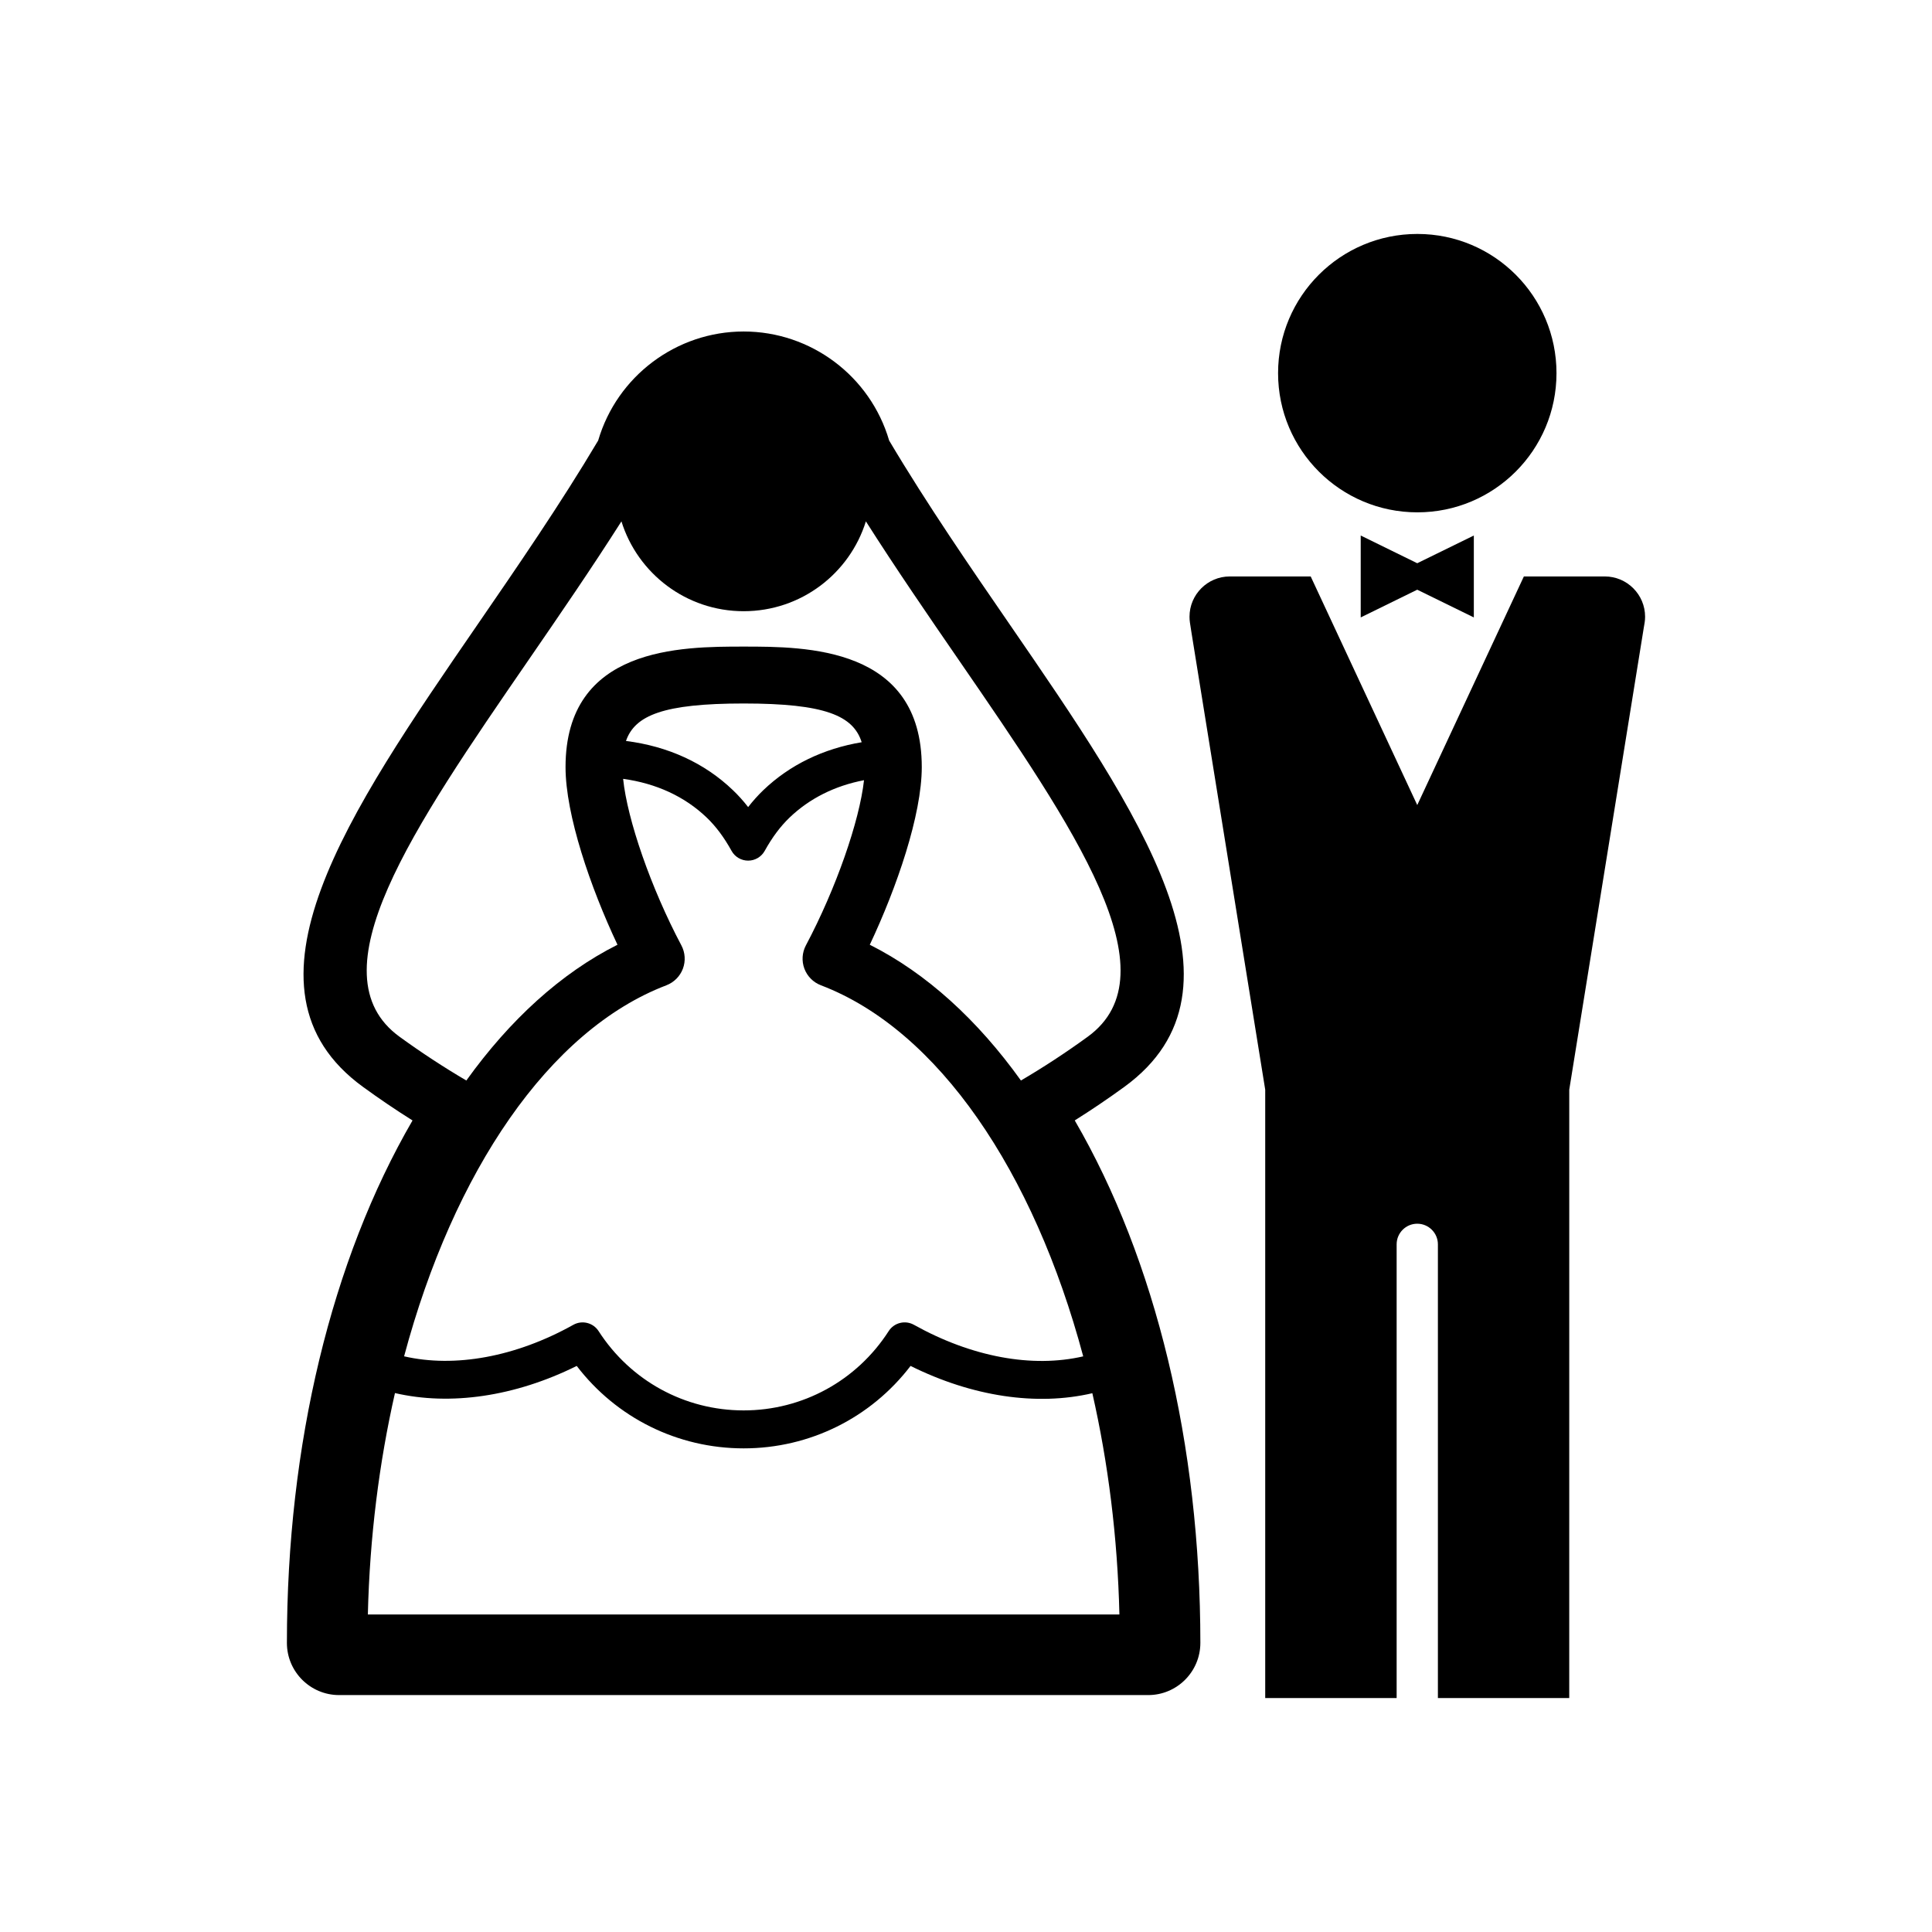
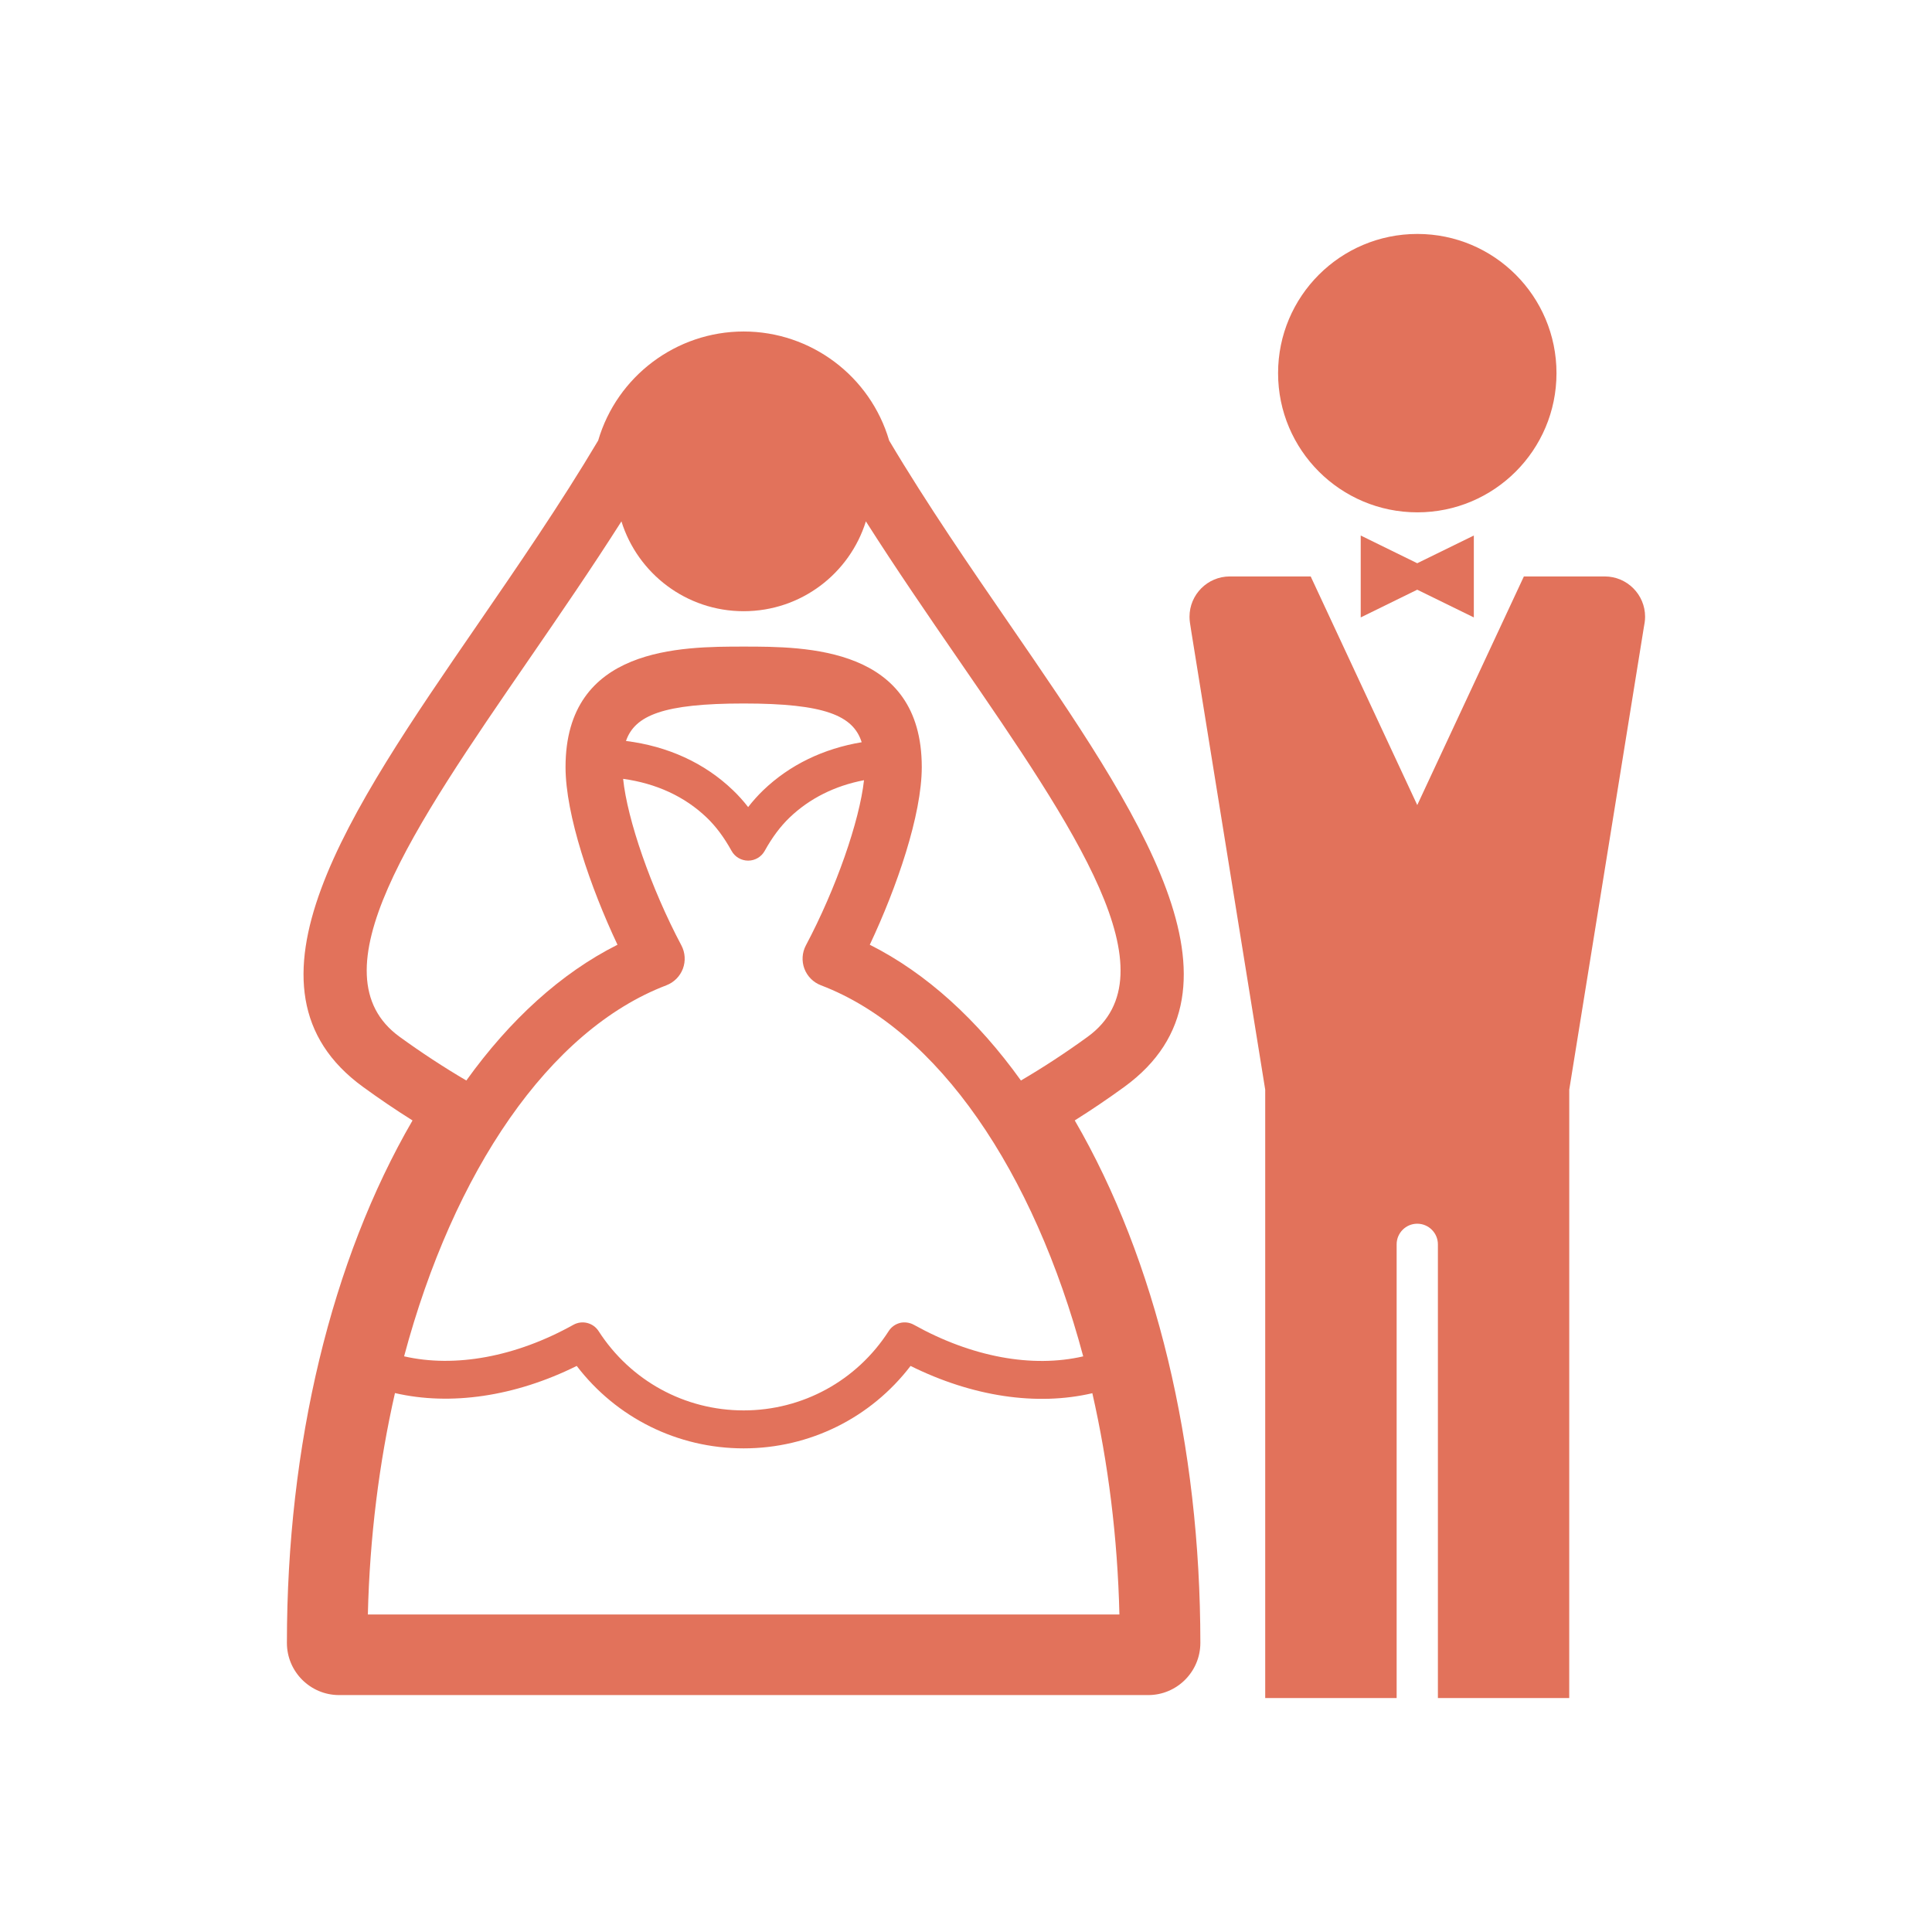
- <svg xmlns="http://www.w3.org/2000/svg" width="700pt" height="700pt" version="1.1" viewBox="0 0 700 700" id="svg1793">
+ <svg xmlns="http://www.w3.org/2000/svg" fill="#e2725b" width="700pt" height="700pt" version="1.1" viewBox="0 0 700 700" id="svg1793">
  <defs id="defs1703">
    <symbol id="x" overflow="visible">
      <path d="m20.844-1.25c-1.074 0.562-2.195 0.984-3.359 1.266-1.168 0.281-2.383 0.422-3.641 0.422-3.781 0-6.777-1.051-8.984-3.156-2.211-2.113-3.312-4.977-3.312-8.594 0-3.625 1.102-6.492 3.312-8.609 2.207-2.113 5.203-3.172 8.984-3.172 1.258 0 2.473 0.148 3.641 0.438 1.164 0.281 2.285 0.699 3.359 1.25v4.703c-1.086-0.738-2.152-1.281-3.203-1.625-1.055-0.344-2.164-0.516-3.328-0.516-2.086 0-3.727 0.668-4.922 2-1.199 1.336-1.797 3.18-1.797 5.531 0 2.336 0.598 4.172 1.797 5.516 1.195 1.336 2.836 2 4.922 2 1.164 0 2.273-0.172 3.328-0.516 1.051-0.344 2.117-0.883 3.203-1.625z" id="path1631" />
    </symbol>
    <symbol id="d" overflow="visible">
      <path d="m15.25-12.375c-0.48-0.227-0.953-0.395-1.422-0.5-0.469-0.102-0.945-0.156-1.422-0.156-1.398 0-2.477 0.449-3.234 1.344-0.75 0.898-1.125 2.18-1.125 3.844v7.844h-5.438v-17.016h5.438v2.797c0.695-1.113 1.5-1.926 2.406-2.438 0.906-0.508 1.992-0.766 3.266-0.766 0.176 0 0.367 0.012 0.578 0.031 0.219 0.012 0.531 0.043 0.938 0.094z" id="path1634" />
    </symbol>
    <symbol id="a" overflow="visible">
      <path d="m19.594-8.547v1.547h-12.719c0.133 1.273 0.598 2.231 1.391 2.875 0.789 0.637 1.895 0.953 3.312 0.953 1.145 0 2.316-0.164 3.516-0.5 1.195-0.344 2.43-0.859 3.703-1.547v4.188c-1.293 0.492-2.586 0.855-3.875 1.094-1.281 0.25-2.562 0.375-3.844 0.375-3.086 0-5.481-0.781-7.188-2.344-1.699-1.562-2.547-3.754-2.547-6.578 0-2.781 0.832-4.961 2.5-6.547 1.676-1.594 3.984-2.391 6.922-2.391 2.676 0 4.816 0.809 6.422 2.422 1.602 1.605 2.406 3.758 2.406 6.453zm-5.594-1.812c0-1.031-0.305-1.863-0.906-2.5-0.594-0.633-1.383-0.953-2.359-0.953-1.055 0-1.906 0.297-2.562 0.891s-1.07 1.449-1.234 2.562z" id="path1637" />
    </symbol>
    <symbol id="c" overflow="visible">
      <path d="m10.234-7.656c-1.137 0-1.992 0.195-2.562 0.578-0.562 0.387-0.844 0.953-0.844 1.703 0 0.688 0.227 1.23 0.688 1.625 0.457 0.387 1.098 0.578 1.922 0.578 1.02 0 1.879-0.363 2.578-1.094 0.695-0.738 1.047-1.66 1.047-2.766v-0.625zm8.312-2.047v9.703h-5.484v-2.516c-0.73 1.031-1.555 1.781-2.469 2.25-0.906 0.469-2.012 0.703-3.312 0.703-1.762 0-3.195-0.508-4.297-1.531-1.094-1.031-1.641-2.367-1.641-4.016 0-1.988 0.68-3.445 2.047-4.375 1.375-0.938 3.531-1.406 6.469-1.406h3.203v-0.422c0-0.863-0.34-1.492-1.016-1.891-0.68-0.406-1.734-0.609-3.172-0.609-1.168 0-2.258 0.121-3.266 0.359-1 0.23-1.93 0.578-2.781 1.047v-4.156c1.164-0.281 2.332-0.492 3.5-0.641 1.176-0.145 2.352-0.219 3.531-0.219 3.07 0 5.285 0.605 6.641 1.812 1.363 1.211 2.047 3.18 2.047 5.906z" id="path1640" />
    </symbol>
    <symbol id="b" overflow="visible">
      <path d="m8.547-21.844v4.828h5.609v3.891h-5.609v7.219c0 0.793 0.156 1.328 0.469 1.609 0.32 0.273 0.945 0.406 1.875 0.406h2.797v3.891h-4.672c-2.148 0-3.668-0.445-4.562-1.344-0.898-0.895-1.344-2.414-1.344-4.562v-7.219h-2.703v-3.891h2.703v-4.828z" id="path1643" />
    </symbol>
    <symbol id="l" overflow="visible">
      <path d="m14.188-14.516v-9.125h5.469v23.641h-5.469v-2.453c-0.75 1-1.578 1.734-2.484 2.203-0.898 0.457-1.938 0.688-3.125 0.688-2.094 0-3.82-0.832-5.172-2.5-1.344-1.664-2.016-3.805-2.016-6.422 0-2.625 0.672-4.769 2.016-6.438 1.352-1.664 3.078-2.5 5.172-2.5 1.176 0 2.219 0.234 3.125 0.703s1.734 1.203 2.484 2.203zm-3.578 11c1.156 0 2.039-0.422 2.656-1.266 0.613-0.852 0.922-2.086 0.922-3.703 0-1.625-0.309-2.859-0.922-3.703-0.617-0.852-1.5-1.281-2.656-1.281s-2.043 0.43-2.656 1.281c-0.617 0.844-0.922 2.078-0.922 3.703 0 1.617 0.305 2.852 0.922 3.703 0.613 0.844 1.5 1.266 2.656 1.266z" id="path1646" />
    </symbol>
    <symbol id="k" overflow="visible">
      <path d="m11.672-3.516c1.156 0 2.039-0.422 2.656-1.266 0.613-0.852 0.922-2.086 0.922-3.703 0-1.625-0.309-2.859-0.922-3.703-0.617-0.852-1.5-1.281-2.656-1.281-1.168 0-2.062 0.43-2.688 1.281-0.625 0.855-0.938 2.09-0.938 3.703 0 1.605 0.312 2.836 0.938 3.688 0.625 0.855 1.52 1.281 2.688 1.281zm-3.625-11c0.75-1 1.578-1.734 2.484-2.203 0.914-0.469 1.969-0.703 3.156-0.703 2.094 0 3.812 0.836 5.156 2.5 1.352 1.668 2.031 3.812 2.031 6.438 0 2.617-0.68 4.758-2.031 6.422-1.344 1.668-3.062 2.5-5.156 2.5-1.188 0-2.242-0.234-3.156-0.703-0.906-0.469-1.734-1.195-2.484-2.188v2.453h-5.438v-23.641h5.438z" id="path1649" />
    </symbol>
    <symbol id="j" overflow="visible">
      <path d="m0.375-17.016h5.438l4.578 11.547 3.891-11.547h5.438l-7.156 18.625c-0.719 1.895-1.559 3.219-2.516 3.969-0.961 0.758-2.219 1.141-3.781 1.141h-3.156v-3.578h1.703c0.926 0 1.598-0.148 2.016-0.438 0.414-0.293 0.742-0.82 0.984-1.578l0.141-0.469z" id="path1652" />
    </symbol>
    <symbol id="i" overflow="visible">
      <path d="m-0.297-22.672h6.391l5.156 8.078 5.172-8.078h6.406l-8.641 13.125v9.547h-5.844v-9.547z" id="path1655" />
    </symbol>
    <symbol id="w" overflow="visible">
      <path d="m1.781-17.016h14.844v3.797l-8.969 9.328h8.969v3.891h-15.234v-3.797l8.969-9.328h-8.578z" id="path1658" />
    </symbol>
    <symbol id="h" overflow="visible">
      <path d="m18.375-14.188c0.688-1.051 1.504-1.852 2.453-2.406 0.945-0.551 1.988-0.828 3.125-0.828 1.957 0 3.445 0.605 4.469 1.812 1.02 1.199 1.531 2.949 1.531 5.25v10.359h-5.469v-8.875c0.008-0.125 0.016-0.258 0.016-0.406 0.008-0.145 0.016-0.348 0.016-0.609 0-1.207-0.18-2.082-0.531-2.625-0.355-0.539-0.93-0.812-1.719-0.812-1.031 0-1.828 0.43-2.391 1.281-0.562 0.855-0.855 2.086-0.875 3.688v8.359h-5.469v-8.875c0-1.883-0.164-3.098-0.484-3.641-0.324-0.539-0.902-0.812-1.734-0.812-1.043 0-1.852 0.434-2.422 1.297-0.562 0.855-0.844 2.074-0.844 3.656v8.375h-5.469v-17.016h5.469v2.5c0.664-0.969 1.43-1.691 2.297-2.172 0.875-0.488 1.832-0.734 2.875-0.734 1.176 0 2.211 0.289 3.109 0.859 0.906 0.562 1.586 1.355 2.047 2.375z" id="path1661" />
    </symbol>
    <symbol id="g" overflow="visible">
      <path d="m2.609-17.016h5.438v17.016h-5.438zm0-6.625h5.438v4.438h-5.438z" id="path1664" />
    </symbol>
    <symbol id="f" overflow="visible">
      <path d="m19.719-10.359v10.359h-5.469v-7.922c0-1.469-0.039-2.477-0.109-3.031-0.062-0.562-0.172-0.977-0.328-1.25-0.219-0.352-0.512-0.629-0.875-0.828-0.367-0.195-0.777-0.297-1.234-0.297-1.137 0-2.031 0.445-2.688 1.328-0.648 0.875-0.969 2.086-0.969 3.625v8.375h-5.438v-17.016h5.438v2.5c0.82-1 1.691-1.734 2.609-2.203 0.926-0.469 1.945-0.703 3.062-0.703 1.957 0 3.445 0.605 4.469 1.812 1.02 1.199 1.531 2.949 1.531 5.25z" id="path1667" />
    </symbol>
    <symbol id="v" overflow="visible">
      <path d="m16.625-4.125h-9.156l-1.438 4.125h-5.875l8.391-22.672h6.984l8.391 22.672h-5.875zm-7.688-4.219h6.203l-3.094-9.016z" id="path1670" />
    </symbol>
    <symbol id="u" overflow="visible">
      <path d="m2.609-23.641h5.438v23.641h-5.438z" id="path1673" />
    </symbol>
    <symbol id="t" overflow="visible">
      <path d="m15.906-16.484v4.141c-1.168-0.488-2.293-0.852-3.375-1.094-1.086-0.25-2.106-0.375-3.062-0.375-1.043 0-1.812 0.133-2.312 0.391-0.5 0.262-0.75 0.656-0.75 1.188 0 0.438 0.188 0.777 0.562 1.016 0.383 0.23 1.066 0.402 2.047 0.516l0.969 0.125c2.781 0.355 4.648 0.938 5.609 1.75 0.969 0.812 1.453 2.086 1.453 3.812 0 1.812-0.672 3.18-2.016 4.094-1.336 0.906-3.328 1.359-5.984 1.359-1.117 0-2.277-0.09-3.484-0.266-1.199-0.176-2.43-0.441-3.688-0.797v-4.125c1.082 0.523 2.191 0.918 3.328 1.188 1.133 0.262 2.289 0.391 3.469 0.391 1.062 0 1.859-0.145 2.391-0.438 0.539-0.301 0.812-0.738 0.812-1.312 0-0.488-0.188-0.848-0.562-1.078-0.367-0.238-1.102-0.426-2.203-0.562l-0.953-0.125c-2.418-0.301-4.117-0.859-5.094-1.672-0.969-0.82-1.453-2.07-1.453-3.75 0-1.801 0.613-3.133 1.844-4 1.238-0.875 3.133-1.312 5.688-1.312 1 0 2.051 0.078 3.156 0.234 1.102 0.148 2.305 0.383 3.609 0.703z" id="path1676" />
    </symbol>
    <symbol id="s" overflow="visible">
      <path d="m13.812-23.641v3.578h-3.016c-0.773 0-1.309 0.141-1.609 0.422-0.305 0.273-0.453 0.75-0.453 1.438v1.188h4.641v3.891h-4.641v13.125h-5.438v-13.125h-2.703v-3.891h2.703v-1.188c0-1.852 0.516-3.223 1.547-4.109 1.031-0.883 2.629-1.328 4.797-1.328z" id="path1679" />
    </symbol>
    <symbol id="e" overflow="visible">
      <path d="m10.703-13.531c-1.199 0-2.117 0.434-2.75 1.297-0.637 0.867-0.953 2.117-0.953 3.75 0 1.625 0.316 2.871 0.953 3.734 0.633 0.867 1.551 1.297 2.75 1.297 1.188 0 2.094-0.43 2.719-1.297 0.633-0.863 0.953-2.109 0.953-3.734 0-1.633-0.32-2.883-0.953-3.75-0.625-0.863-1.531-1.297-2.719-1.297zm0-3.891c2.926 0 5.211 0.793 6.859 2.375 1.645 1.574 2.469 3.762 2.469 6.562 0 2.793-0.824 4.981-2.469 6.562-1.648 1.574-3.934 2.359-6.859 2.359-2.938 0-5.234-0.785-6.891-2.359-1.648-1.582-2.469-3.769-2.469-6.562 0-2.801 0.82-4.988 2.469-6.562 1.656-1.582 3.953-2.375 6.891-2.375z" id="path1682" />
    </symbol>
    <symbol id="r" overflow="visible">
      <path d="m19.719-10.359v10.359h-5.469v-7.906c0-1.477-0.039-2.492-0.109-3.047-0.062-0.562-0.172-0.977-0.328-1.25-0.219-0.352-0.512-0.629-0.875-0.828-0.367-0.195-0.777-0.297-1.234-0.297-1.137 0-2.031 0.445-2.688 1.328-0.648 0.875-0.969 2.086-0.969 3.625v8.375h-5.438v-23.641h5.438v9.125c0.82-1 1.691-1.734 2.609-2.203 0.926-0.469 1.945-0.703 3.062-0.703 1.957 0 3.445 0.605 4.469 1.812 1.02 1.199 1.531 2.949 1.531 5.25z" id="path1685" />
    </symbol>
    <symbol id="q" overflow="visible">
      <path d="m2.859-22.672h6.531l8.25 15.547v-15.547h5.547v22.672h-6.547l-8.234-15.562v15.562h-5.547z" id="path1688" />
    </symbol>
    <symbol id="p" overflow="visible">
      <path d="m2.438-6.625v-10.391h5.469v1.703c0 0.93-0.008 2.09-0.016 3.484-0.012 1.387-0.016 2.312-0.016 2.781 0 1.367 0.031 2.352 0.094 2.953 0.07 0.605 0.195 1.043 0.375 1.312 0.219 0.355 0.504 0.633 0.859 0.828 0.363 0.188 0.781 0.281 1.25 0.281 1.133 0 2.023-0.43 2.672-1.297 0.645-0.875 0.969-2.086 0.969-3.641v-8.406h5.438v17.016h-5.438v-2.453c-0.824 0.992-1.695 1.719-2.609 2.188-0.918 0.469-1.93 0.703-3.031 0.703-1.961 0-3.453-0.598-4.484-1.797-1.023-1.207-1.531-2.961-1.531-5.266z" id="path1691" />
    </symbol>
    <symbol id="o" overflow="visible">
      <path d="m2.859-22.672h9.703c2.883 0 5.098 0.641 6.641 1.922 1.551 1.281 2.328 3.106 2.328 5.469 0 2.375-0.777 4.203-2.328 5.484-1.543 1.281-3.758 1.922-6.641 1.922h-3.859v7.875h-5.844zm5.844 4.234v6.328h3.234c1.133 0 2.008-0.273 2.625-0.828 0.625-0.551 0.938-1.332 0.938-2.344 0-1.008-0.312-1.785-0.938-2.328-0.617-0.551-1.492-0.828-2.625-0.828z" id="path1694" />
    </symbol>
    <symbol id="n" overflow="visible">
      <path d="m2.609-17.016h5.438v16.719c0 2.269-0.547 4.004-1.641 5.203-1.094 1.207-2.68 1.812-4.75 1.812h-2.688v-3.578h0.938c1.031 0 1.738-0.234 2.125-0.703 0.383-0.461 0.578-1.371 0.578-2.734zm0-6.625h5.438v4.438h-5.438z" id="path1697" />
    </symbol>
    <symbol id="m" overflow="visible">
      <path d="m16.359-16.484v4.438c-0.742-0.508-1.484-0.883-2.234-1.125-0.742-0.238-1.512-0.359-2.312-0.359-1.512 0-2.695 0.445-3.547 1.328-0.844 0.887-1.266 2.125-1.266 3.719 0 1.586 0.422 2.82 1.266 3.703 0.852 0.887 2.035 1.328 3.547 1.328 0.852 0 1.66-0.125 2.422-0.375 0.77-0.25 1.477-0.625 2.125-1.125v4.453c-0.855 0.312-1.719 0.547-2.594 0.703s-1.75 0.234-2.625 0.234c-3.074 0-5.477-0.785-7.203-2.359-1.73-1.57-2.594-3.758-2.594-6.562 0-2.812 0.863-5.004 2.594-6.578 1.727-1.57 4.129-2.359 7.203-2.359 0.883 0 1.758 0.078 2.625 0.234 0.863 0.156 1.727 0.391 2.594 0.703z" id="path1700" />
    </symbol>
  </defs>
  <g id="g1791">
    <g id="g1801" transform="translate(-0.004185,69.99815)">
      <path d="m 563.95,65.203 c 0,27.863 -22.555,50.43 -50.406,50.43 -27.871,0 -50.469,-22.574 -50.469,-50.43 0,-27.856 22.598,-50.438 50.469,-50.438 27.852,0 50.406,22.586 50.406,50.438 z" id="path1705" />
      <path d="m 534,124.03 -20.504,10.043 -20.48,-10.043 v 29.676 l 20.48,-10.043 20.504,10.043 z" id="path1707" />
      <path d="m 581.44,138.86 h -29.309 l -38.629,82.832 -38.609,-82.832 h -29.316 c -8.047,0 -14.59,6.551 -14.59,14.598 0,0.715 0.051,1.426 0.148,2.102 l 0.547,3.539 26.734,165.71 v 220.43 h 47.617 v -164.39 c 0,-4.117 3.34,-7.473 7.465,-7.473 4.133,0 7.484,3.356 7.484,7.473 v 164.39 h 47.586 l 0.008,-220.43 27.012,-167.45 0.305,-1.801 c 0.105,-0.672 0.16,-1.387 0.16,-2.102 0,-8.047 -6.551,-14.598 -14.613,-14.598 z" id="path1709" />
      <path d="m 389.41,335.95 c 6.047,-3.801 12.059,-7.859 17.914,-12.121 49.199,-35.742 5.188,-99.711 -41.395,-167.45 C 351.8,135.844 335.812,112.613 322.163,89.621 315.331,66.293 293.835,50.109 269.448,50.109 c -24.371,0 -45.883,16.184 -52.715,39.504 -13.652,22.992 -29.645,46.23 -43.766,66.77 -46.59,67.738 -90.613,131.72 -41.402,167.45 5.856,4.269 11.852,8.324 17.906,12.129 -29.398,50.637 -45.516,117.45 -45.516,189.3 0,10.422 8.48,18.898 18.902,18.898 h 293.17 c 10.414,0 18.891,-8.477 18.891,-18.898 -0.004,-71.867 -16.105,-138.67 -45.512,-189.31 z M 225.16,118.9 c 5.875,18.867 23.484,32.555 44.285,32.555 20.812,0 38.41,-13.688 44.285,-32.555 10.828,17.035 22.352,33.812 33.656,50.23 41.945,60.977 78.168,113.65 46.723,136.5 -8.031,5.836 -16.16,11.148 -24.203,15.859 -15.75,-21.965 -34.258,-38.883 -54.762,-49.188 9.793,-20.75 18.836,-47.039 18.836,-64.367 0,-43.66 -41.988,-43.66 -64.535,-43.66 -22.555,0 -64.535,0 -64.535,43.66 0,17.336 9.027,43.617 18.82,64.367 -20.504,10.305 -39,27.234 -54.762,49.188 -8.031,-4.711 -16.16,-10.02 -24.191,-15.848 -31.465,-22.859 4.773,-75.52 46.723,-136.5 11.297,-16.422 22.82,-33.191 33.66,-50.234 z m 16.285,168.09 c 2.762,-1.051 4.934,-3.242 5.981,-6.004 1.039,-2.769 0.84,-5.844 -0.547,-8.457 -11.039,-20.824 -19.594,-45.566 -21.105,-60.336 11.93,1.637 22.312,6.379 30.297,14.043 3.324,3.188 6.266,7.129 8.992,12.051 1.207,2.184 3.508,3.539 6.012,3.539 2.5,0 4.797,-1.367 6.004,-3.555 2.719,-4.898 5.664,-8.84 8.992,-12.039 7.238,-6.945 16.434,-11.531 26.98,-13.547 -1.637,14.82 -10.129,39.25 -21.055,59.84 -1.383,2.613 -1.582,5.688 -0.543,8.457 1.039,2.758 3.219,4.953 5.981,6.004 42.543,16.215 77.145,67.523 95.039,134.45 -18.449,4.273 -40.363,0.266 -61.352,-11.441 -3.168,-1.762 -7.168,-0.766 -9.129,2.289 -11.566,17.996 -31.223,28.734 -52.547,28.734 -21.344,0 -40.984,-10.746 -52.555,-28.727 -1.961,-3.051 -5.969,-4.051 -9.133,-2.297 -20.938,11.691 -42.996,15.645 -61.34,11.43 17.891,-66.906 52.496,-118.2 95.027,-134.43 z m -14.637,-88.523 c 3.219,-9.289 13.57,-13.578 42.633,-13.578 29.531,0 39.734,4.426 42.766,14.039 -13.871,2.316 -26.066,8.184 -35.66,17.387 -1.934,1.867 -3.758,3.894 -5.477,6.109 -1.73,-2.227 -3.555,-4.258 -5.496,-6.109 -10.309,-9.902 -23.602,-15.941 -38.766,-17.848 z m -83.699,236.27 c 20.078,4.66 43.477,1.277 65.852,-9.832 14.391,18.809 36.562,29.867 60.484,29.867 23.918,0 46.082,-11.051 60.473,-29.867 22.406,11.125 45.703,14.59 65.863,9.883 5.719,25.133 9.141,52.16 9.805,80.18 l -272.3,-0.004 c 0.668,-28.035 4.102,-55.082 9.82,-80.227 z" id="path1711" />
    </g>
  </g>
</svg>
